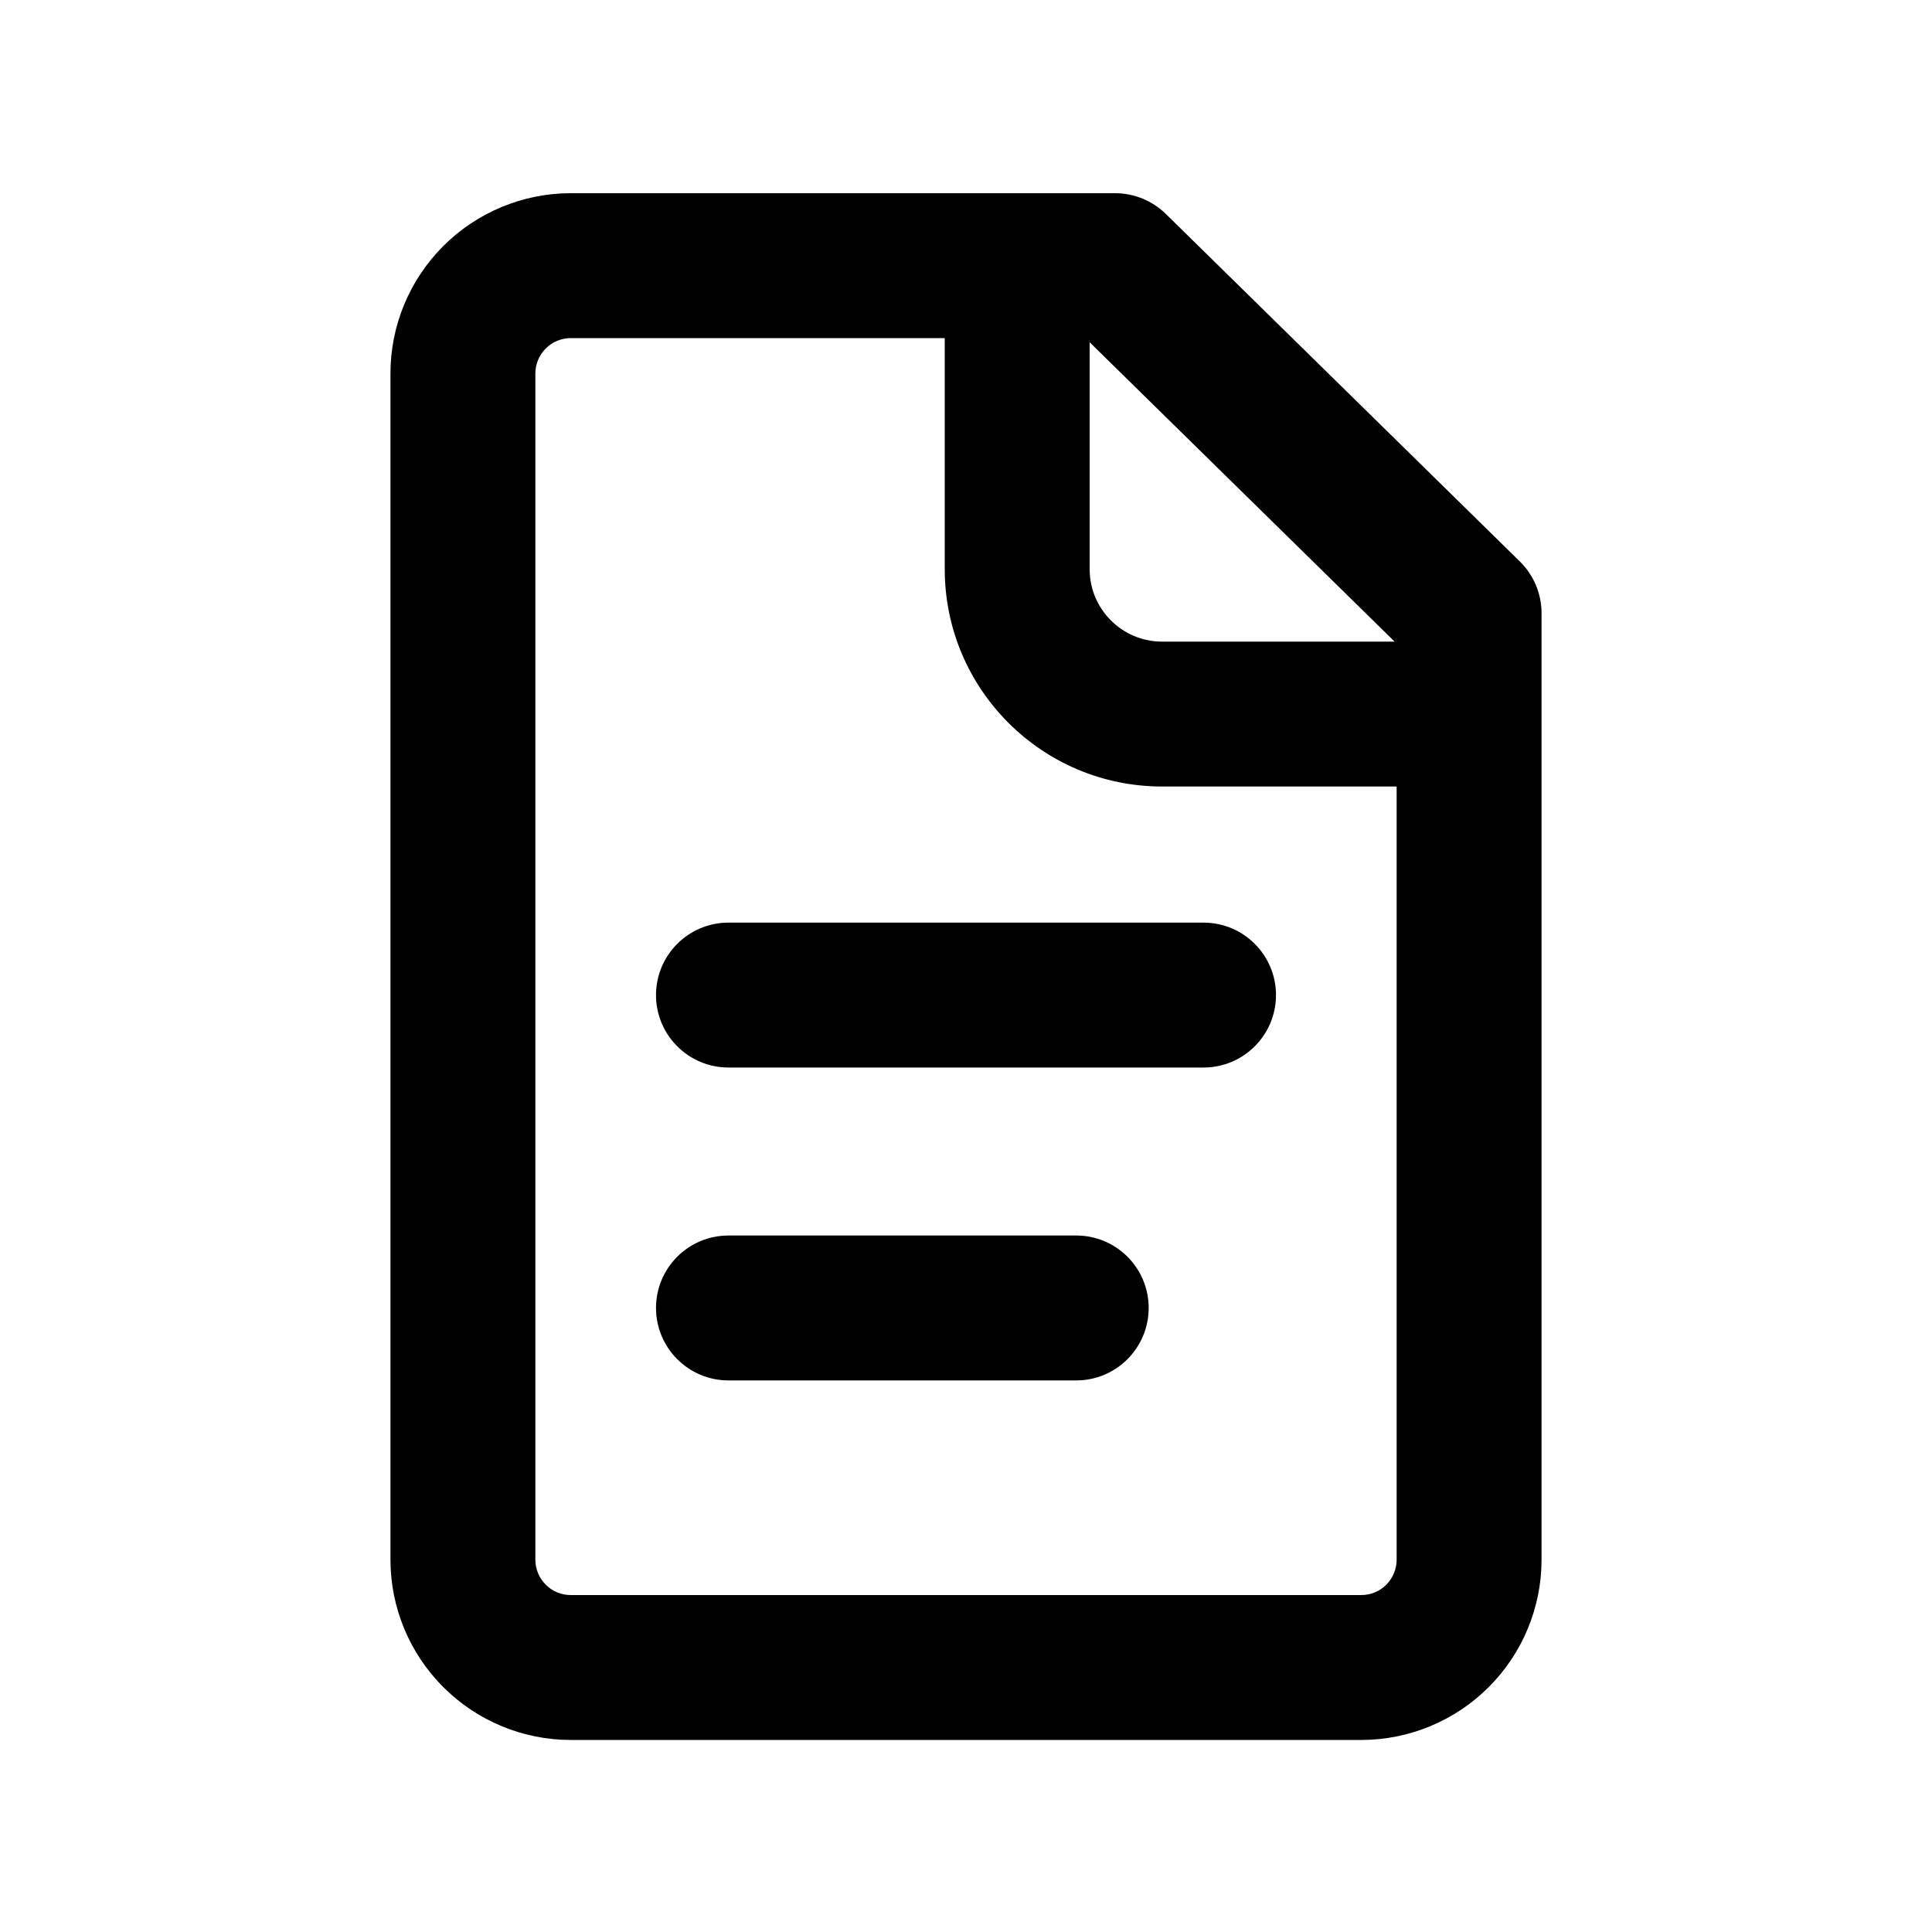
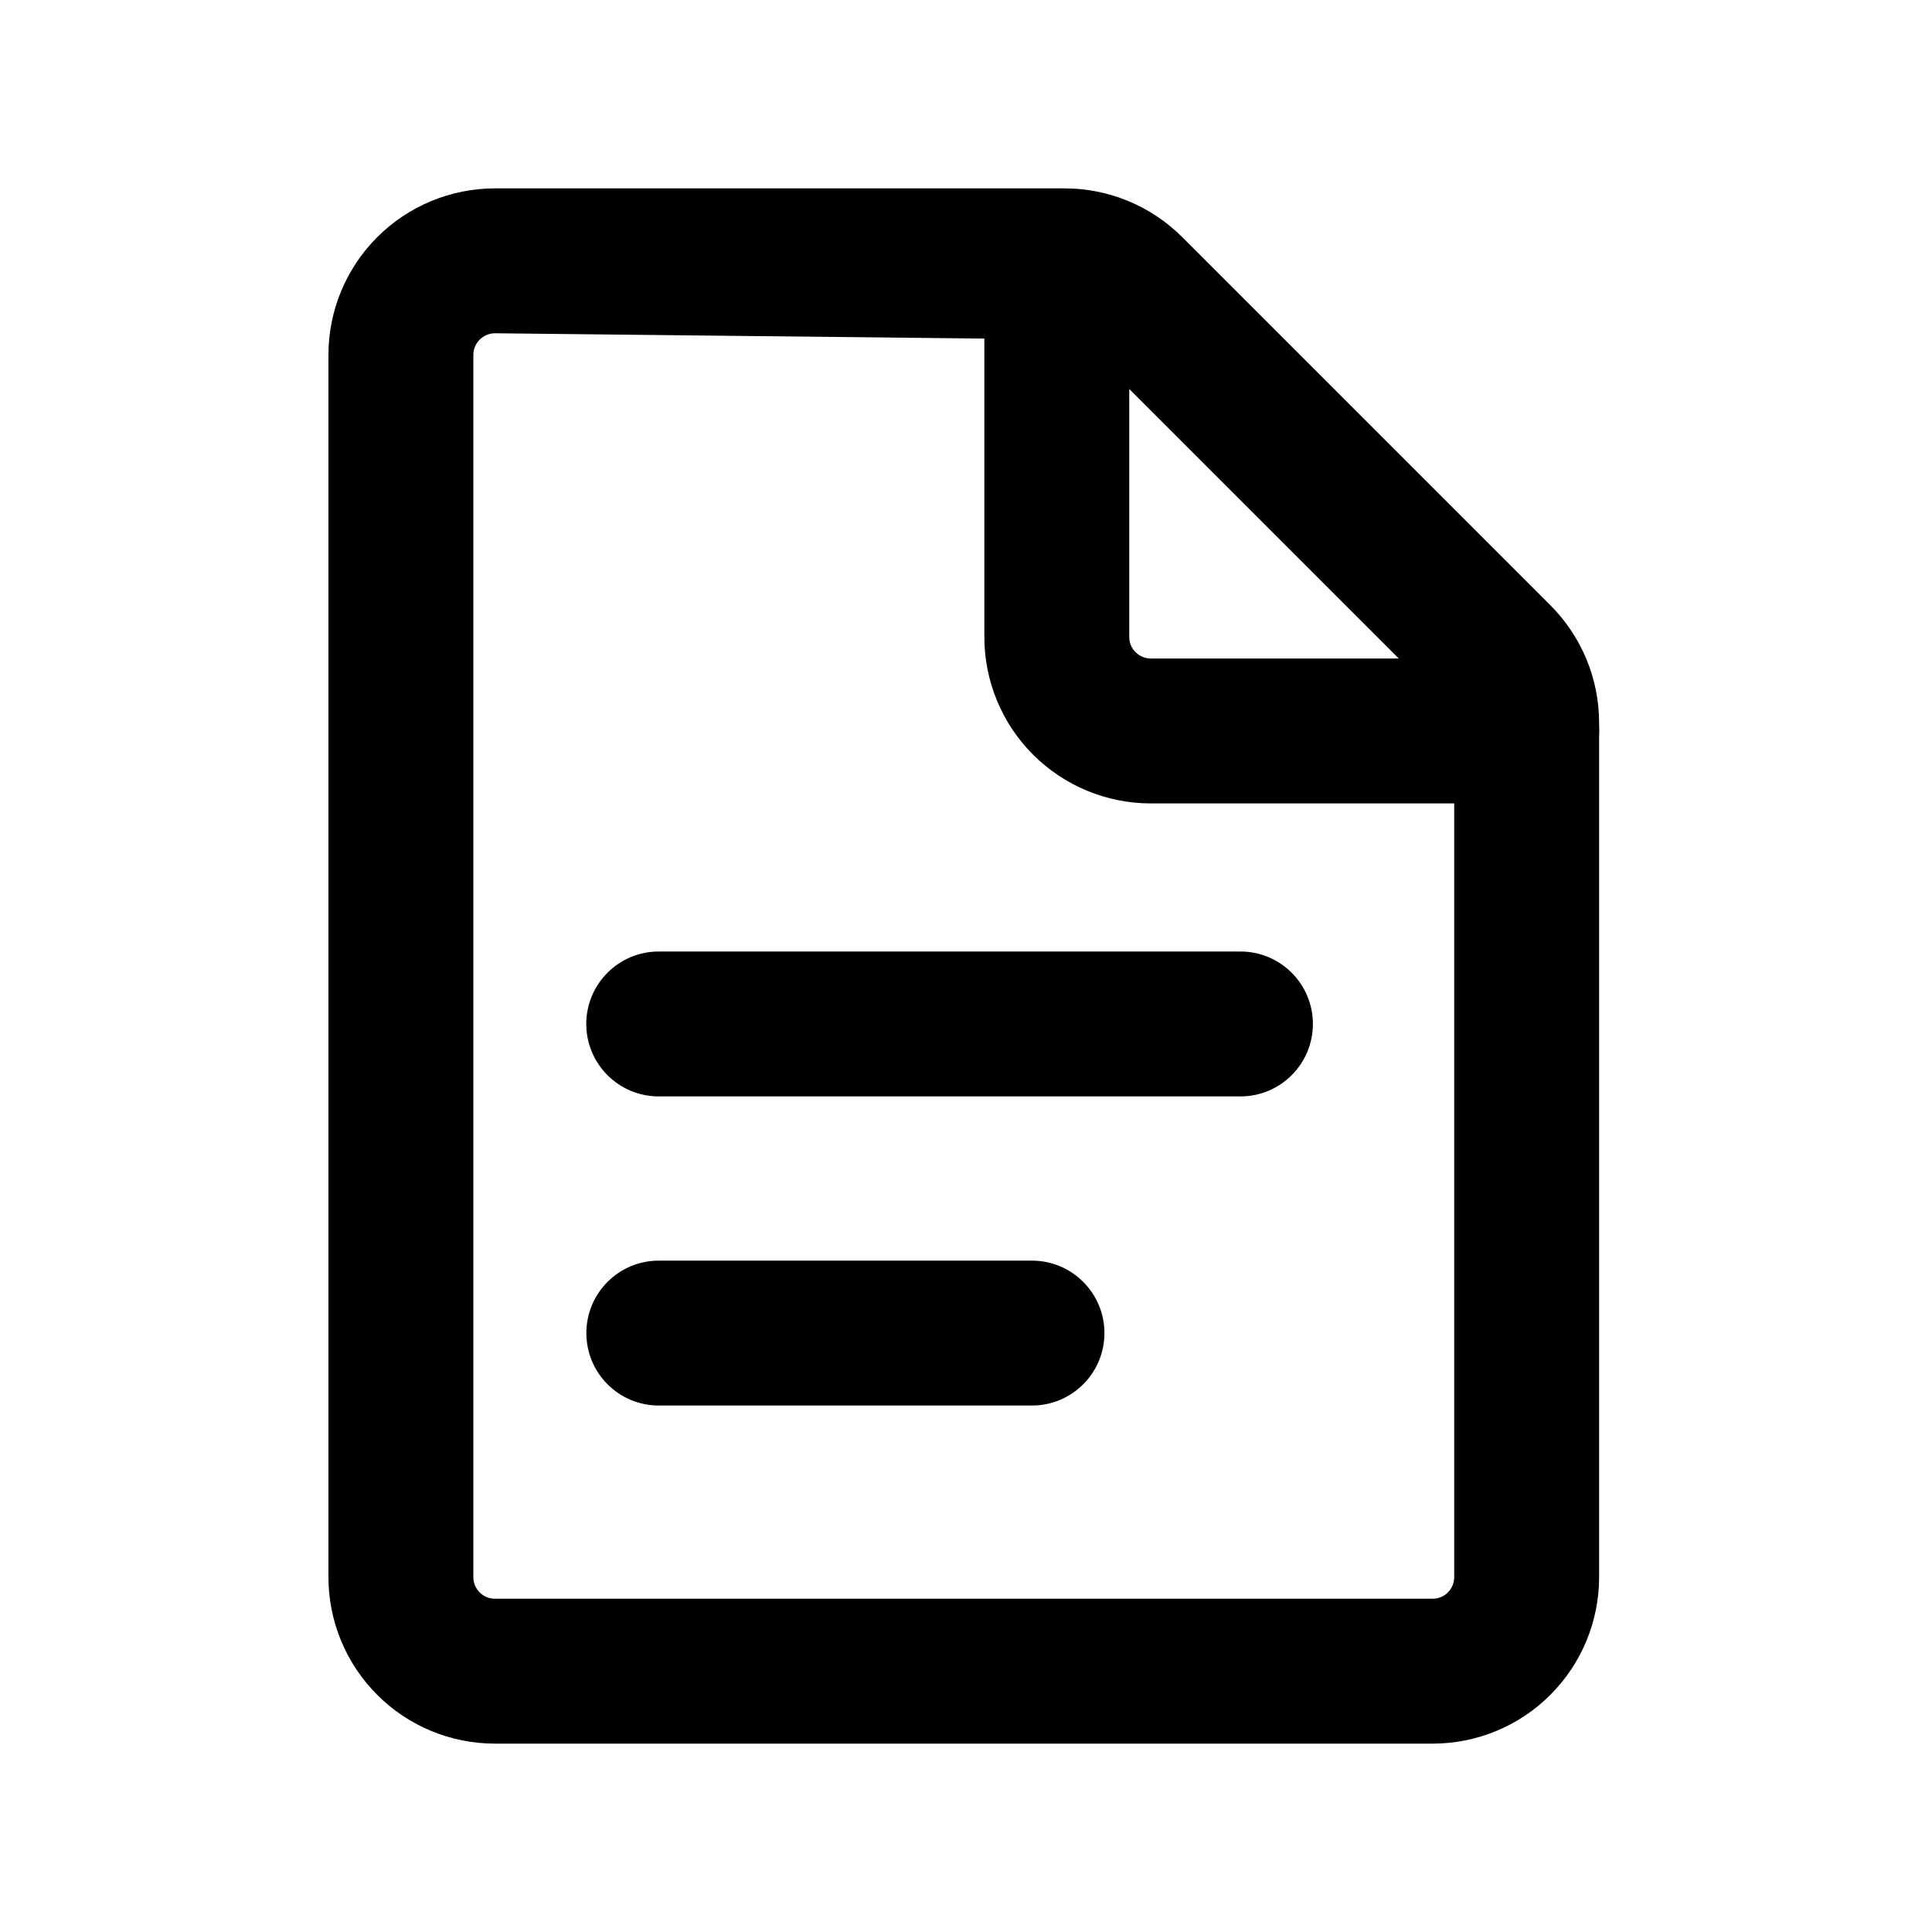
<svg xmlns="http://www.w3.org/2000/svg" width="20" height="20" viewBox="0 0 20 20" fill="none">
-   <path fill-rule="evenodd" clip-rule="evenodd" d="M5.65 3.607C5.718 3.539 5.811 3.5 5.909 3.5H9.78V5.892C9.78 7.134 10.788 8.142 12.03 8.142H14.458V16.146C14.458 16.243 14.419 16.336 14.351 16.405C14.282 16.474 14.189 16.512 14.091 16.512H5.909C5.811 16.512 5.718 16.474 5.65 16.405C5.581 16.336 5.542 16.243 5.542 16.146V3.866C5.542 3.769 5.581 3.676 5.65 3.607ZM14.437 6.642L11.28 3.543V5.892C11.28 6.306 11.616 6.642 12.03 6.642H14.437ZM5.909 2C5.414 2 4.939 2.197 4.589 2.547C4.239 2.897 4.042 3.371 4.042 3.866V16.146C4.042 16.641 4.239 17.115 4.589 17.465C4.939 17.815 5.414 18.012 5.909 18.012H14.091C14.586 18.012 15.061 17.815 15.411 17.465C15.761 17.115 15.958 16.641 15.958 16.146V6.348C15.958 6.146 15.877 5.954 15.733 5.812L12.069 2.215C11.928 2.077 11.74 2 11.543 2H5.909ZM6.791 10.301C6.791 9.887 7.127 9.551 7.541 9.551H12.459C12.873 9.551 13.209 9.887 13.209 10.301C13.209 10.715 12.873 11.051 12.459 11.051H7.541C7.127 11.051 6.791 10.715 6.791 10.301ZM7.541 12.79C7.127 12.79 6.791 13.125 6.791 13.54C6.791 13.954 7.127 14.29 7.541 14.29H11.141C11.555 14.29 11.891 13.954 11.891 13.54C11.891 13.125 11.555 12.79 11.141 12.79H7.541Z" fill="currentColor" />
+   <path d="M6.819 9.85C6.405 9.85 6.069 10.186 6.069 10.6C6.069 11.014 6.405 11.35 6.819 11.35H12.841C13.255 11.35 13.591 11.014 13.591 10.6C13.591 10.186 13.255 9.85 12.841 9.85H6.819Z" fill="currentColor" />
+   <path d="M6.82 13.05C6.405 13.05 6.07 13.386 6.07 13.8C6.07 14.214 6.405 14.55 6.82 14.55H10.683C11.097 14.55 11.433 14.214 11.433 13.8C11.433 13.386 11.097 13.05 10.683 13.05H6.82Z" fill="currentColor" />
+   <path fill-rule="evenodd" clip-rule="evenodd" d="M16.556 7.567C16.556 7.587 16.555 7.607 16.554 7.627V16.327C16.554 16.784 16.372 17.222 16.049 17.545C15.726 17.869 15.287 18.05 14.83 18.05H5.124C4.667 18.05 4.228 17.869 3.905 17.545C3.582 17.222 3.4 16.784 3.4 16.327V3.674C3.4 3.216 3.582 2.778 3.905 2.455C4.228 2.132 4.667 1.95 5.124 1.95H11.021C11.477 1.95 11.916 2.132 12.239 2.455L16.049 6.265C16.372 6.588 16.554 7.026 16.554 7.483V7.506C16.555 7.526 16.556 7.547 16.556 7.567ZM5.124 3.45C5.064 3.45 5.008 3.474 4.966 3.516C4.924 3.557 4.9 3.614 4.9 3.674V16.327C4.9 16.386 4.924 16.443 4.966 16.485C5.008 16.527 5.064 16.55 5.124 16.55H14.83C14.89 16.55 14.946 16.527 14.988 16.485C15.03 16.443 15.054 16.386 15.054 16.327V8.317H11.913C11.456 8.317 11.017 8.135 10.694 7.812C10.371 7.489 10.19 7.051 10.19 6.594V3.505L5.124 3.45ZM14.48 6.817L11.69 4.027V6.594C11.69 6.653 11.713 6.71 11.755 6.751C11.797 6.793 11.854 6.817 11.913 6.817H14.48Z" fill="currentColor" />
</svg>
